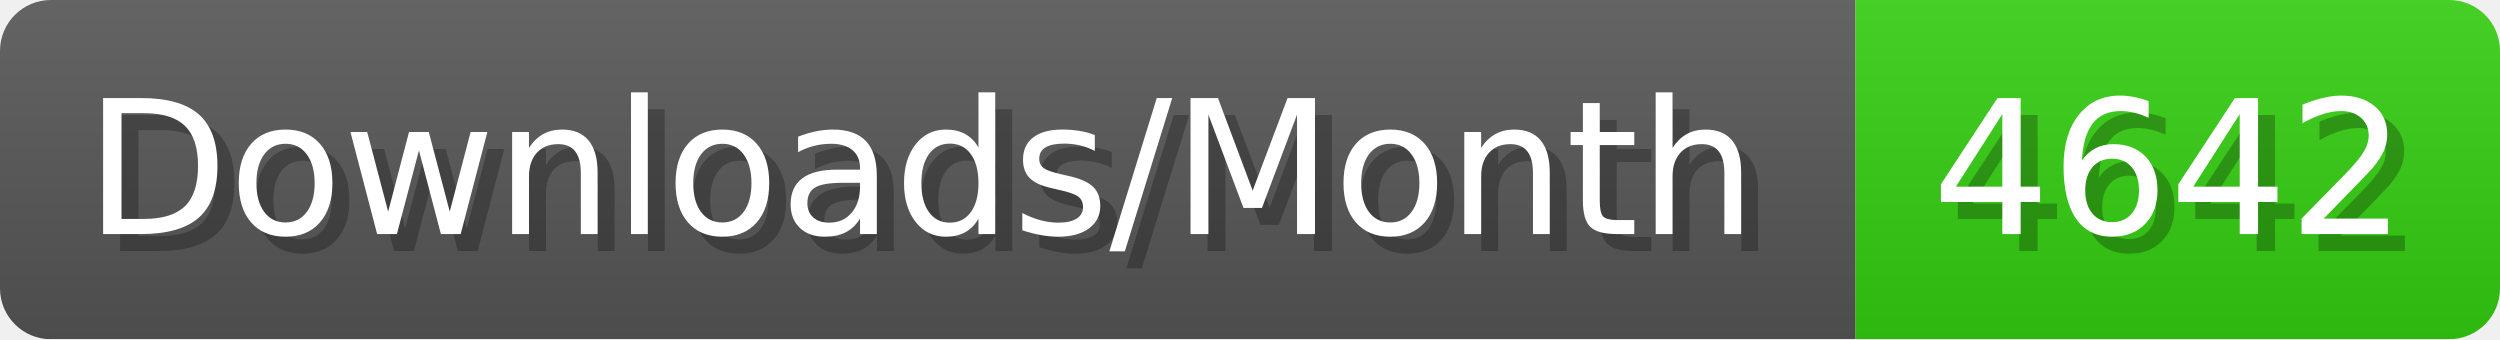
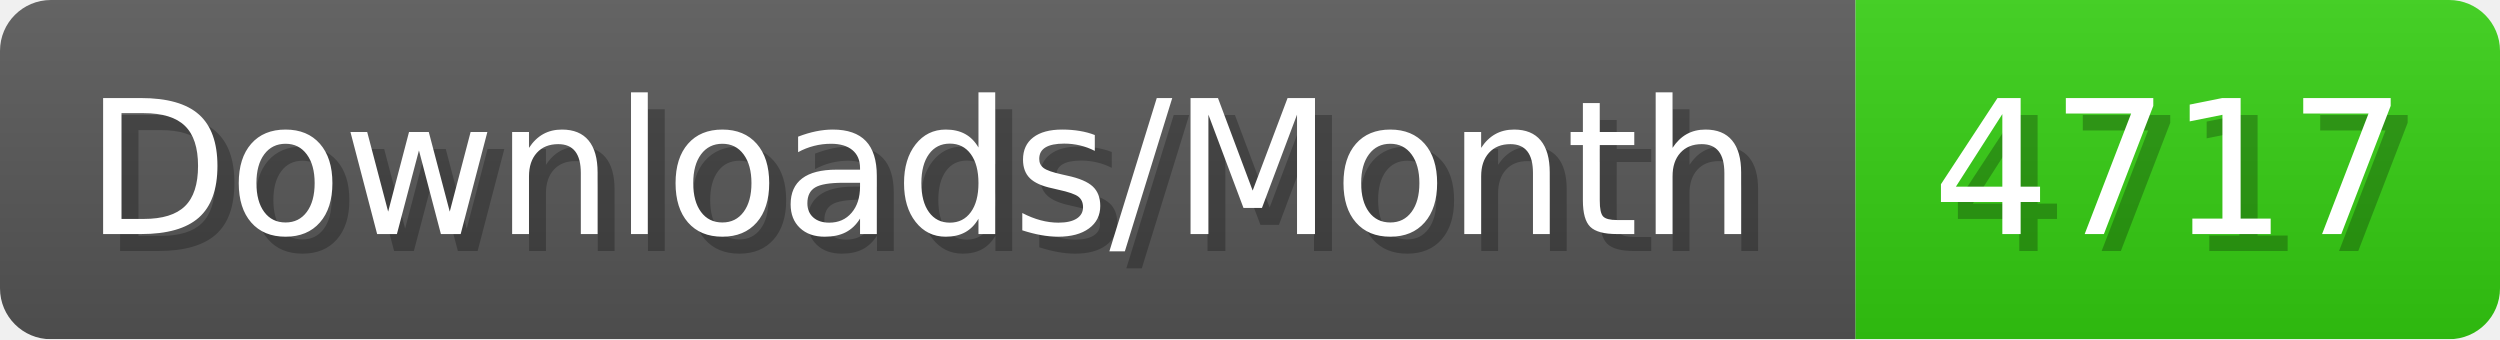
- <svg xmlns="http://www.w3.org/2000/svg" width="147.4" height="20" viewBox="0 0 1474 200" role="img" aria-label="Downloads/Month: 4642">
+ <svg xmlns="http://www.w3.org/2000/svg" width="147.4" height="20" viewBox="0 0 1474 200" role="img" aria-label="Downloads/Month: 4717">
  <linearGradient id="YlXUI" x2="0" y2="100%">
    <stop offset="0" stop-opacity=".1" stop-color="#EEE" />
    <stop offset="1" stop-opacity=".1" />
  </linearGradient>
  <mask id="JHhop">
    <rect width="1474" height="200" rx="30" fill="#FFF" />
  </mask>
  <g mask="url(#JHhop)">
    <rect width="1094" height="200" fill="#555" />
    <rect width="380" height="200" fill="#3C1" x="1094" />
    <rect width="1474" height="200" fill="url(#YlXUI)" />
  </g>
  <g aria-hidden="true" fill="#fff" text-anchor="start" font-family="Verdana,DejaVu Sans,sans-serif" font-size="110">
    <text x="60" y="148" textLength="994" fill="#000" opacity="0.25">Downloads/Month</text>
    <text x="50" y="138" textLength="994">Downloads/Month</text>
-     <text x="1149" y="148" textLength="280" fill="#000" opacity="0.25">4642</text>
-     <text x="1139" y="138" textLength="280">4642</text>
+     <text x="1149" y="148" textLength="280" fill="#000" opacity="0.25">4717</text>
+     <text x="1139" y="138" textLength="280">4717</text>
  </g>
</svg>
